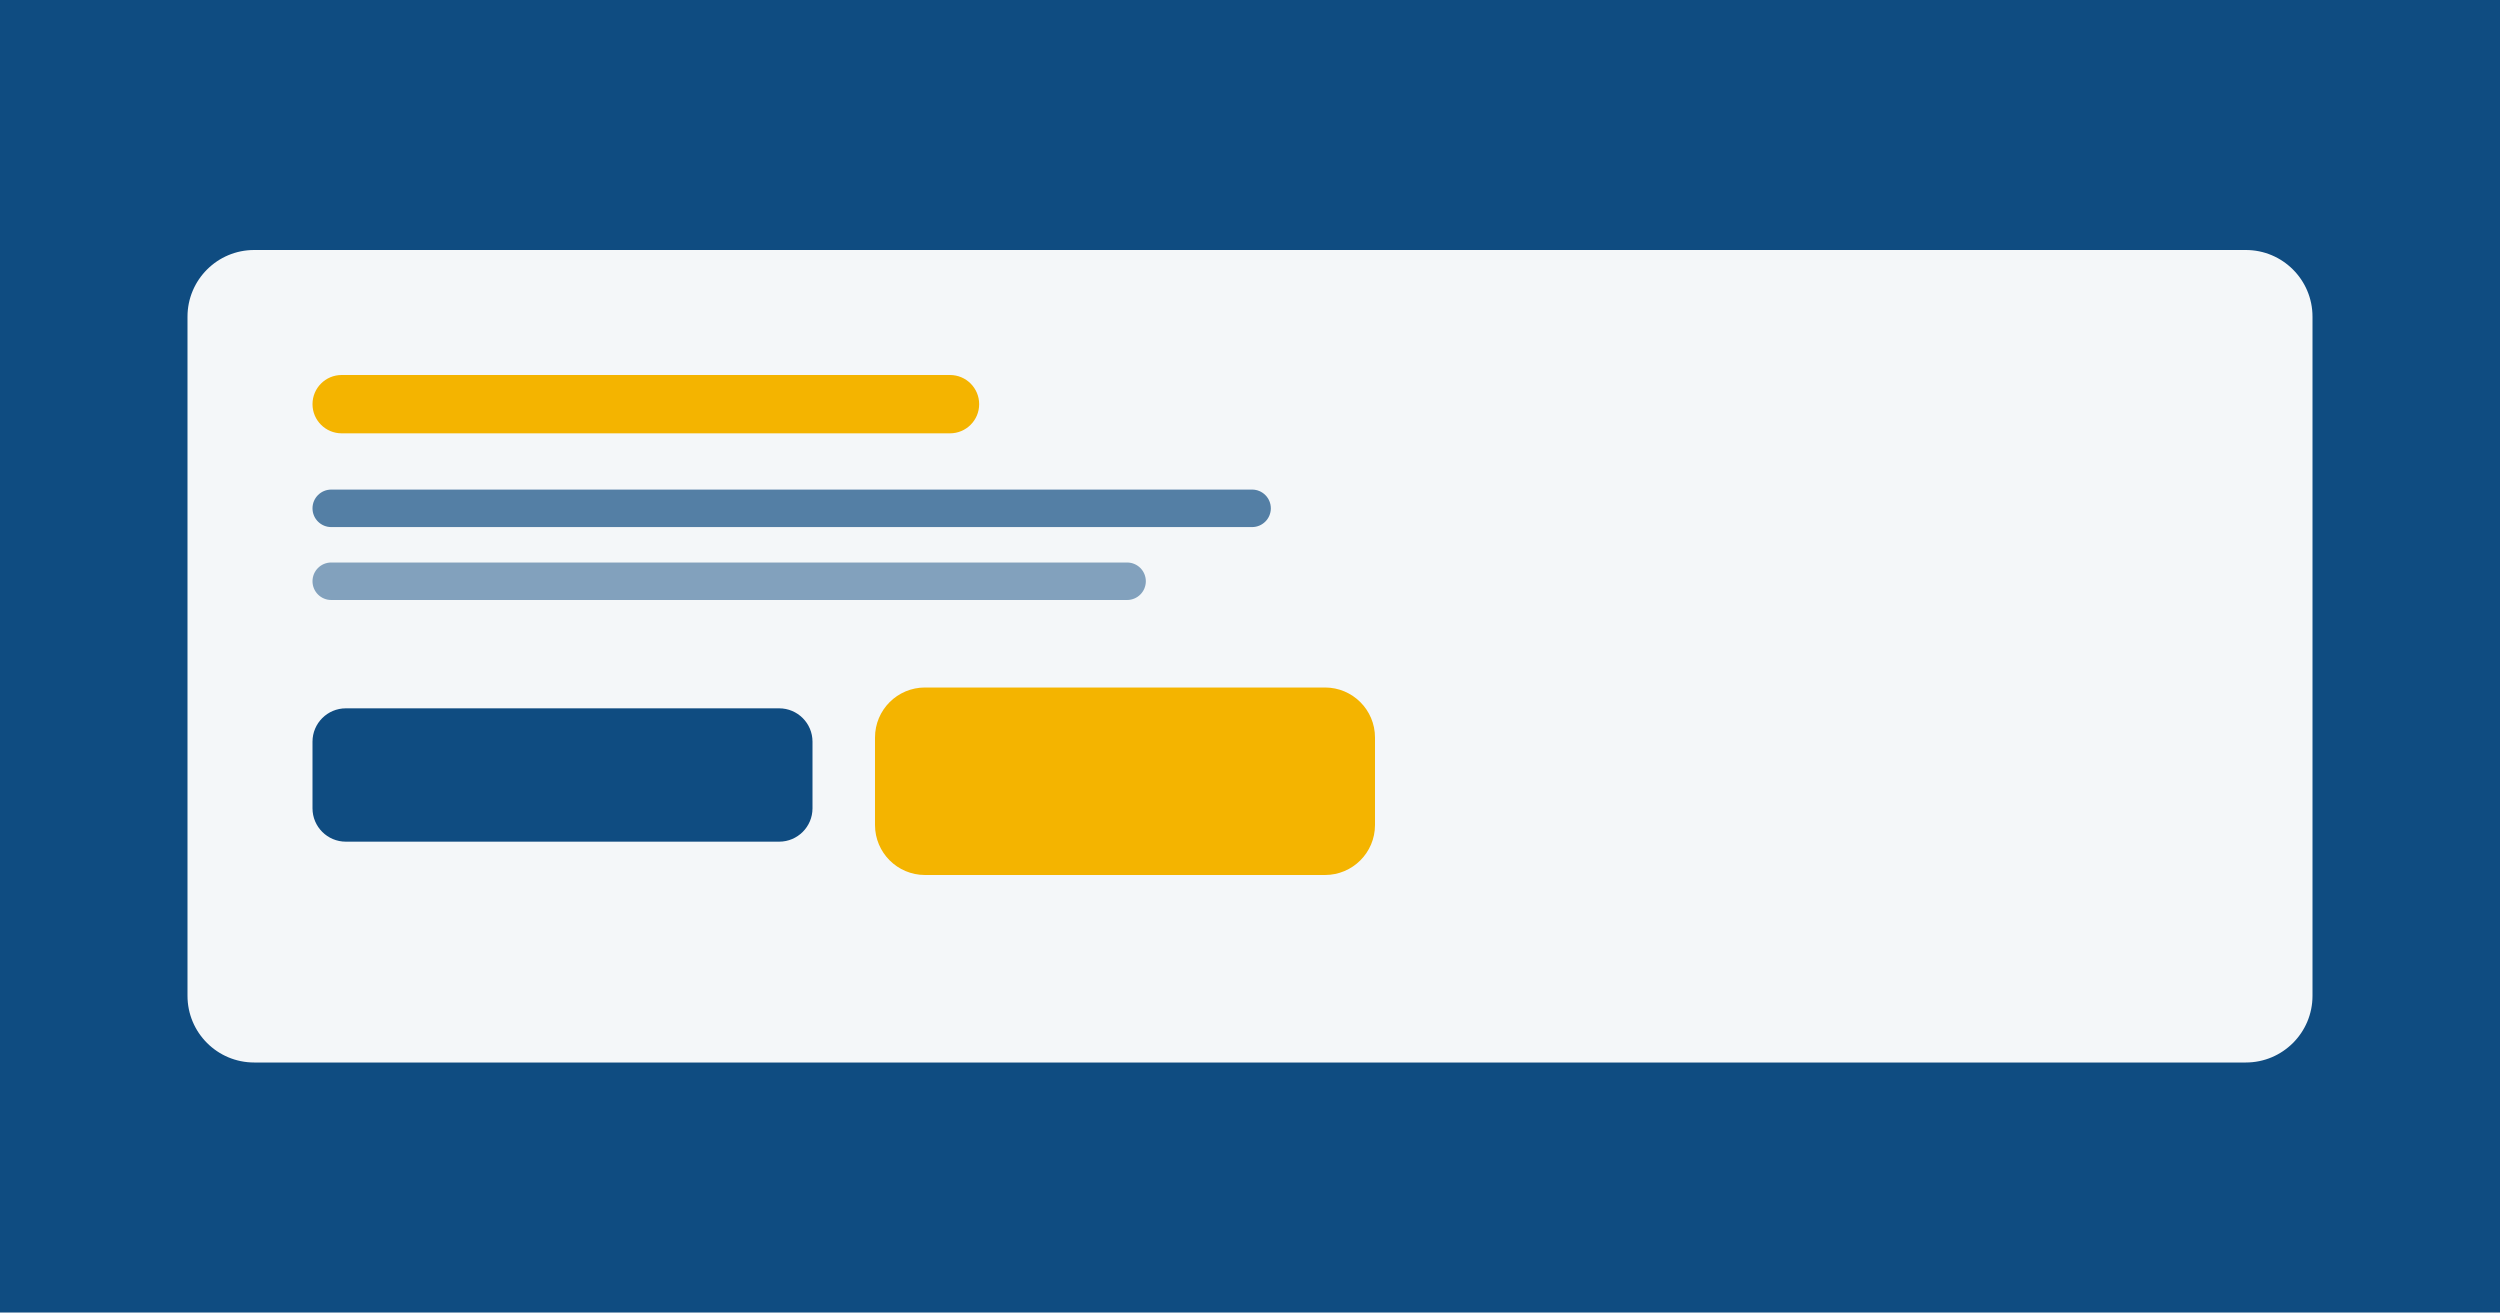
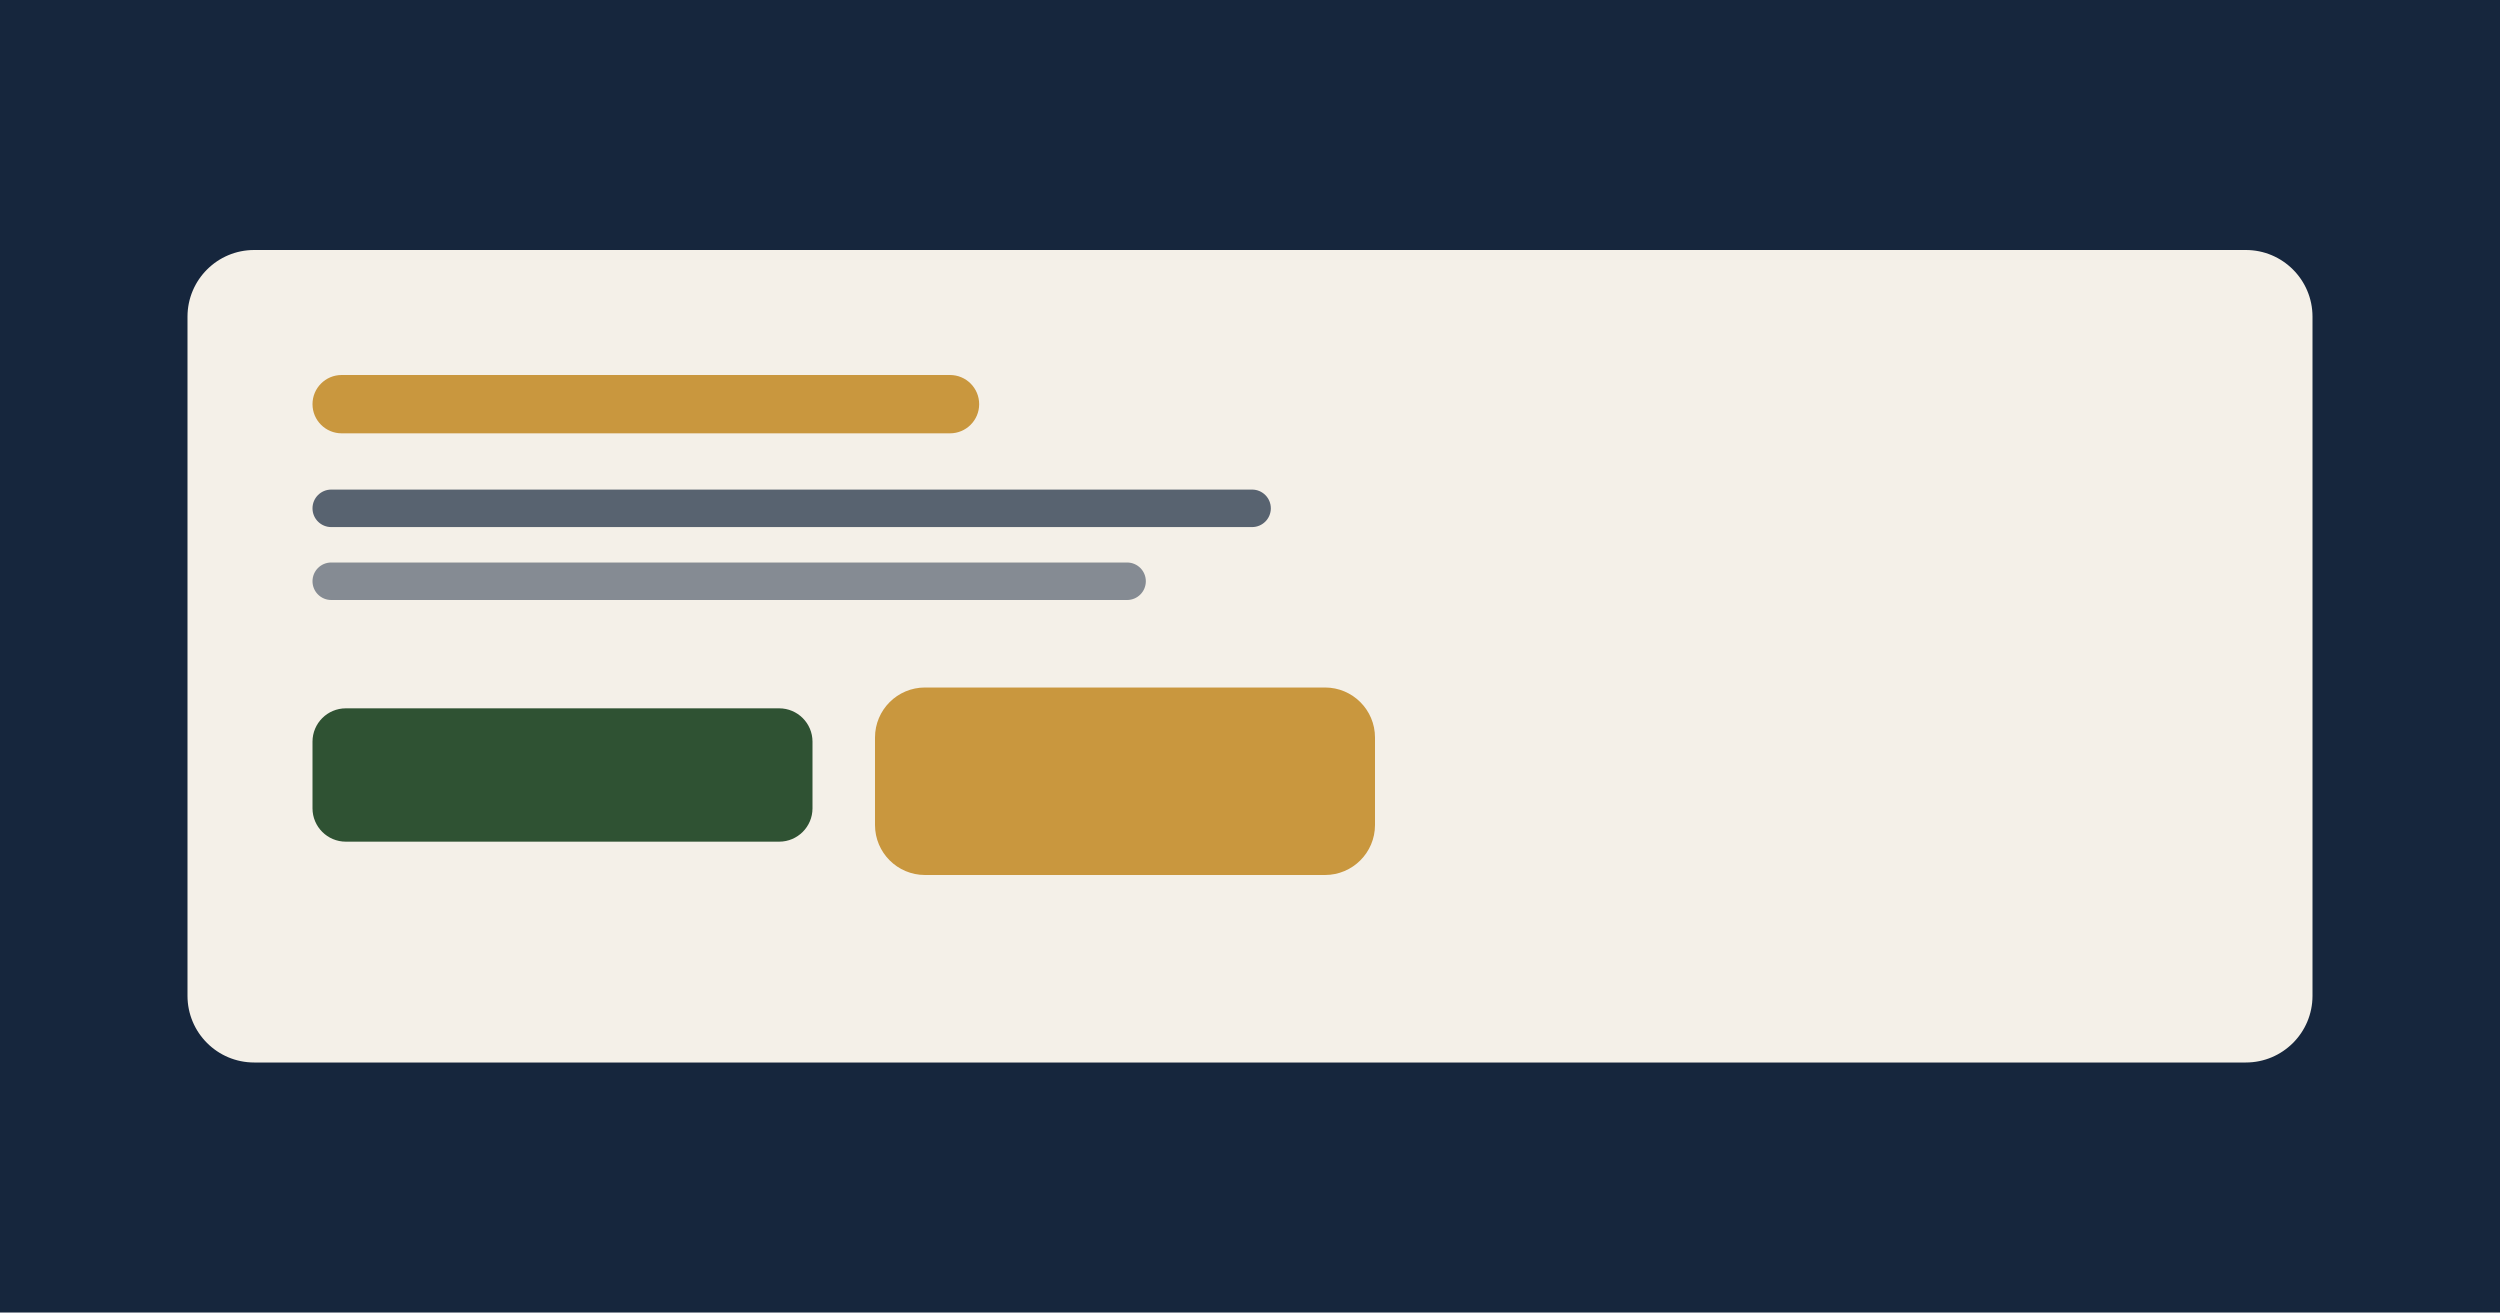
<svg xmlns="http://www.w3.org/2000/svg" width="1200" height="630" viewBox="0 0 1200 630" role="img" aria-label="South Forsyth placeholder illustration">
-   <rect width="1200" height="630" fill="#0f4c81" />
-   <rect x="90" y="120" width="1020" height="390" rx="32" fill="#ffffff" opacity="0.95" />
-   <rect x="150" y="180" width="320" height="28" rx="14" fill="#f4b400" />
-   <rect x="150" y="235" width="460" height="18" rx="9" fill="#0f4c81" opacity="0.7" />
-   <rect x="150" y="270" width="400" height="18" rx="9" fill="#0f4c81" opacity="0.5" />
-   <rect x="150" y="340" width="240" height="64" rx="16" fill="#0f4c81" />
-   <rect x="420" y="330" width="240" height="90" rx="24" fill="#f4b400" />
+   <rect width="1200" height="630" fill="#16263d" />
+   <rect x="90" y="120" width="1020" height="390" rx="32" fill="#faf6ec" opacity="0.97" />
+   <rect x="150" y="180" width="320" height="28" rx="14" fill="#c9973e" />
+   <rect x="150" y="235" width="460" height="18" rx="9" fill="#16263d" opacity="0.7" />
+   <rect x="150" y="270" width="400" height="18" rx="9" fill="#16263d" opacity="0.5" />
+   <rect x="150" y="340" width="240" height="64" rx="16" fill="#2f5233" />
+   <rect x="420" y="330" width="240" height="90" rx="24" fill="#c9973e" />
</svg>
